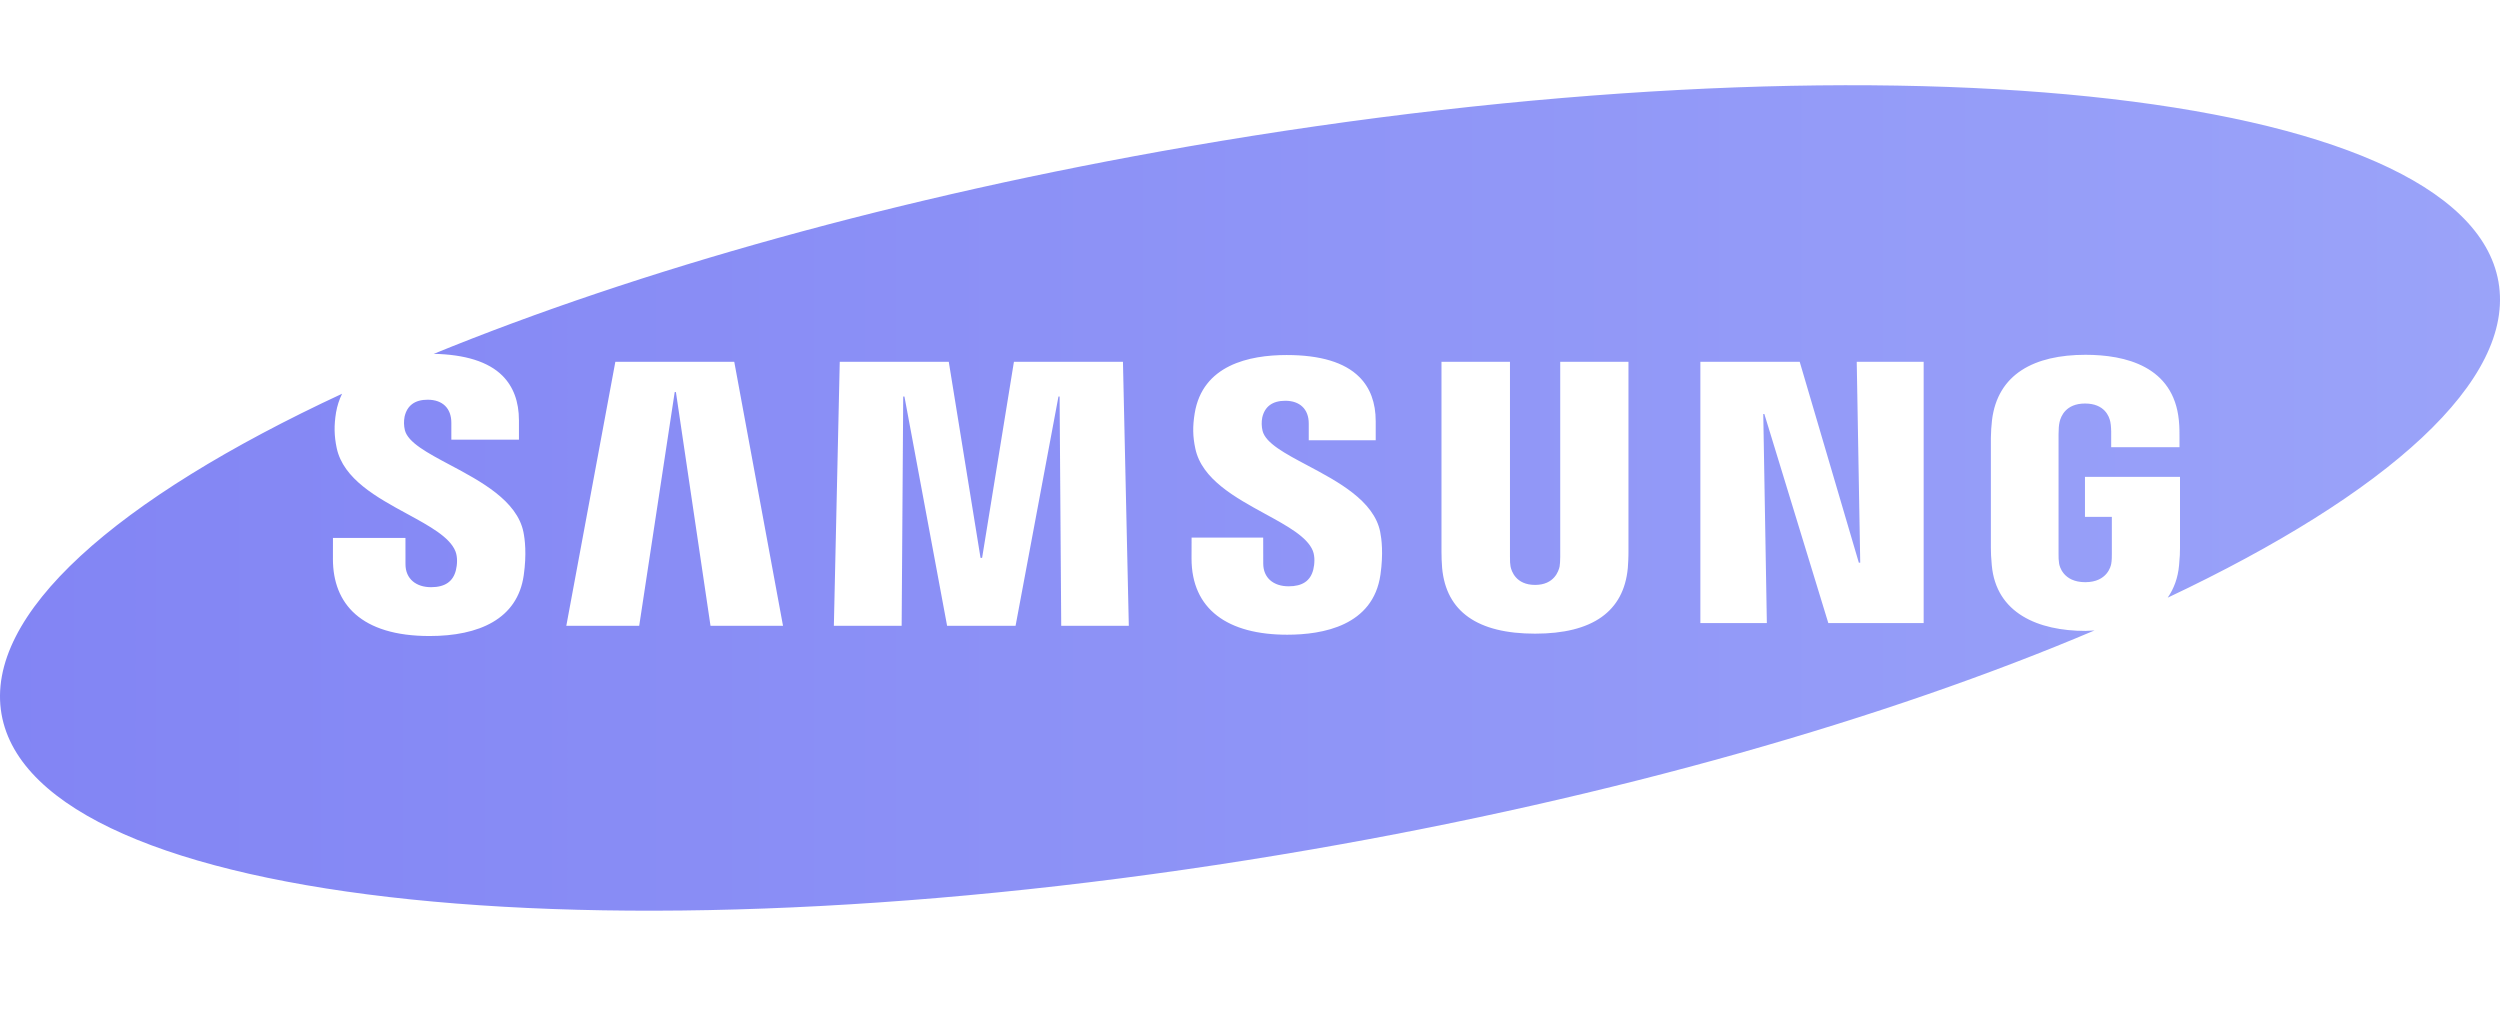
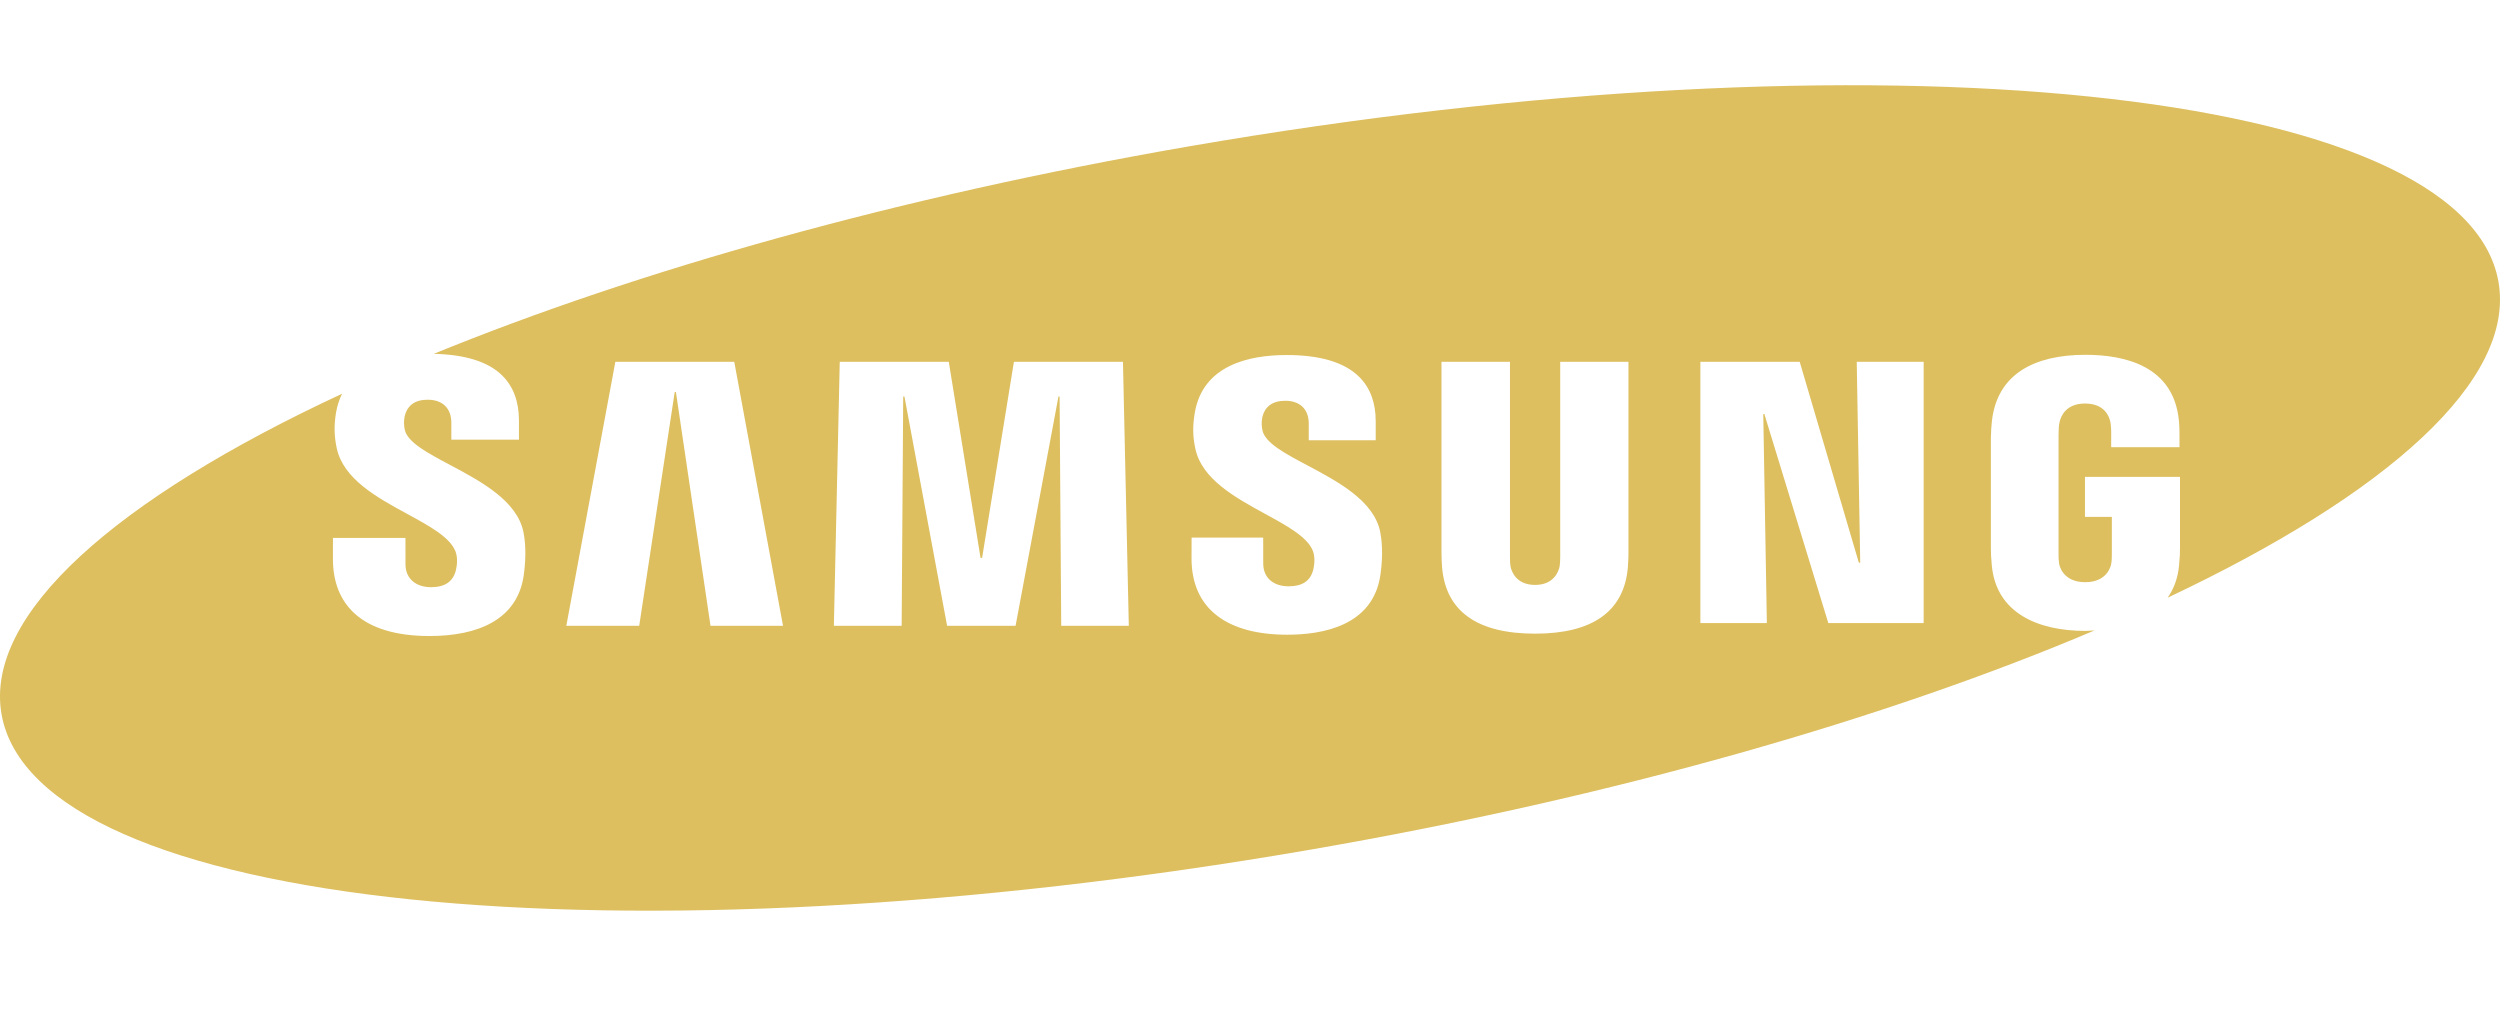
<svg xmlns="http://www.w3.org/2000/svg" width="88" height="36" fill="none">
  <path fill="url(#a)" fill-opacity=".8" fill-rule="evenodd" d="M41.834 5.155c24.27-4.203 44.915-2.07 46.112 4.763.606 3.462-3.901 7.464-11.643 11.12.22-.32.36-.695.4-1.138.03-.314.032-.44.033-.61v-2.505h-3.345v1.408h.946V19.5c.001.096-.001.232-.022.346-.01.066-.132.647-.913.647-.788 0-.909-.581-.92-.647a1.896 1.896 0 0 1-.021-.346v-4.219c0-.17.012-.323.037-.43.044-.194.219-.647.895-.647.685 0 .852.452.891.647.027.127.03.332.03.344v.547h2.404v-.378c0-.094.002-.339-.022-.569-.188-1.909-1.894-2.306-3.286-2.306-1.798 0-3.095.673-3.292 2.305a6.335 6.335 0 0 0-.039.613v3.882c0 .175.005.304.032.611.154 1.689 1.637 2.308 3.298 2.308.072 0 .14-.005.209-.01l.11-.007c-7.3 3.099-16.892 5.863-27.561 7.71C21.896 34.104 1.252 31.974.054 25.14c-.614-3.513 4.036-7.582 11.987-11.28-.102.209-.173.43-.212.659-.075.46-.067.825.023 1.253.234 1.095 1.423 1.742 2.483 2.318.783.427 1.495.814 1.696 1.314.083.209.063.481.017.666-.099.402-.386.599-.876.599-.519 0-.899-.288-.899-.808l-.001-.926H11.72l-.001.743c0 1.571.982 2.71 3.401 2.71 1.733 0 3.095-.594 3.315-2.135.108-.753.04-1.279-.01-1.524-.224-1.107-1.503-1.789-2.59-2.367-.79-.42-1.477-.787-1.584-1.222a1.139 1.139 0 0 1-.01-.473c.09-.396.365-.597.813-.597.532 0 .833.31.833.808v.599h2.38v-.678c0-.66-.196-1.19-.584-1.577-.496-.492-1.313-.743-2.414-.767 7.168-2.93 16.372-5.534 26.565-7.3ZM23.792 13.8l1.218 8.228h2.552l-1.716-9.292H21.66l-1.726 9.292H22.5l1.25-8.228h.043Zm13.563 8.228-.057-8.07h-.04l-1.51 8.07h-2.41l-1.502-8.07h-.043l-.055 8.07h-2.386l.207-9.292h3.838l1.118 6.902h.055l1.12-6.902h3.838l.206 9.292h-2.38Zm7.954.314c1.253 0 3.026-.314 3.283-2.114.107-.75.039-1.268-.01-1.51-.223-1.095-1.489-1.767-2.565-2.339-.785-.416-1.468-.78-1.575-1.214a1.124 1.124 0 0 1-.011-.467c.09-.392.362-.591.813-.591.508 0 .824.293.824.8v.59h2.357v-.67c0-.653-.195-1.178-.58-1.56-.515-.513-1.374-.77-2.555-.77-1.32 0-2.96.353-3.237 2.053-.075.456-.069.817.023 1.242.228 1.079 1.41 1.724 2.46 2.298.775.423 1.479.808 1.676 1.298.08.204.062.474.016.66-.098.397-.382.59-.867.59-.543 0-.895-.303-.895-.8l-.002-.914h-2.52l-.002.734c0 1.8 1.287 2.684 3.367 2.684Zm12.013-2.958c.004.174-.014.522-.023.612-.144 1.53-1.245 2.309-3.264 2.309-2.027 0-3.13-.778-3.272-2.31a7.354 7.354 0 0 1-.023-.61v-6.65h2.411v6.86c-.002.154.005.267.02.346.03.152.183.648.864.648.678 0 .83-.496.863-.646.013-.082.022-.2.022-.348v-6.86h2.402v6.649Zm7.035 2.549h3.356v-9.197h-2.356l.123 7.07h-.049l-2.081-7.07h-3.497v9.197h2.34l-.126-7.36h.038l2.252 7.36Z" clip-rule="evenodd" />
  <defs>
    <linearGradient id="a" x1="0" x2="88" y1="17.528" y2="17.528" gradientUnits="userSpaceOnUse">
-       <stop stop-color="#6366F1" />
-       <stop offset="1" stop-color="#818CF8" />
+       <stop stop-color="#D4AF37" />
+       <stop offset="1" stop-color="#D4AF37" />
    </linearGradient>
  </defs>
</svg>
